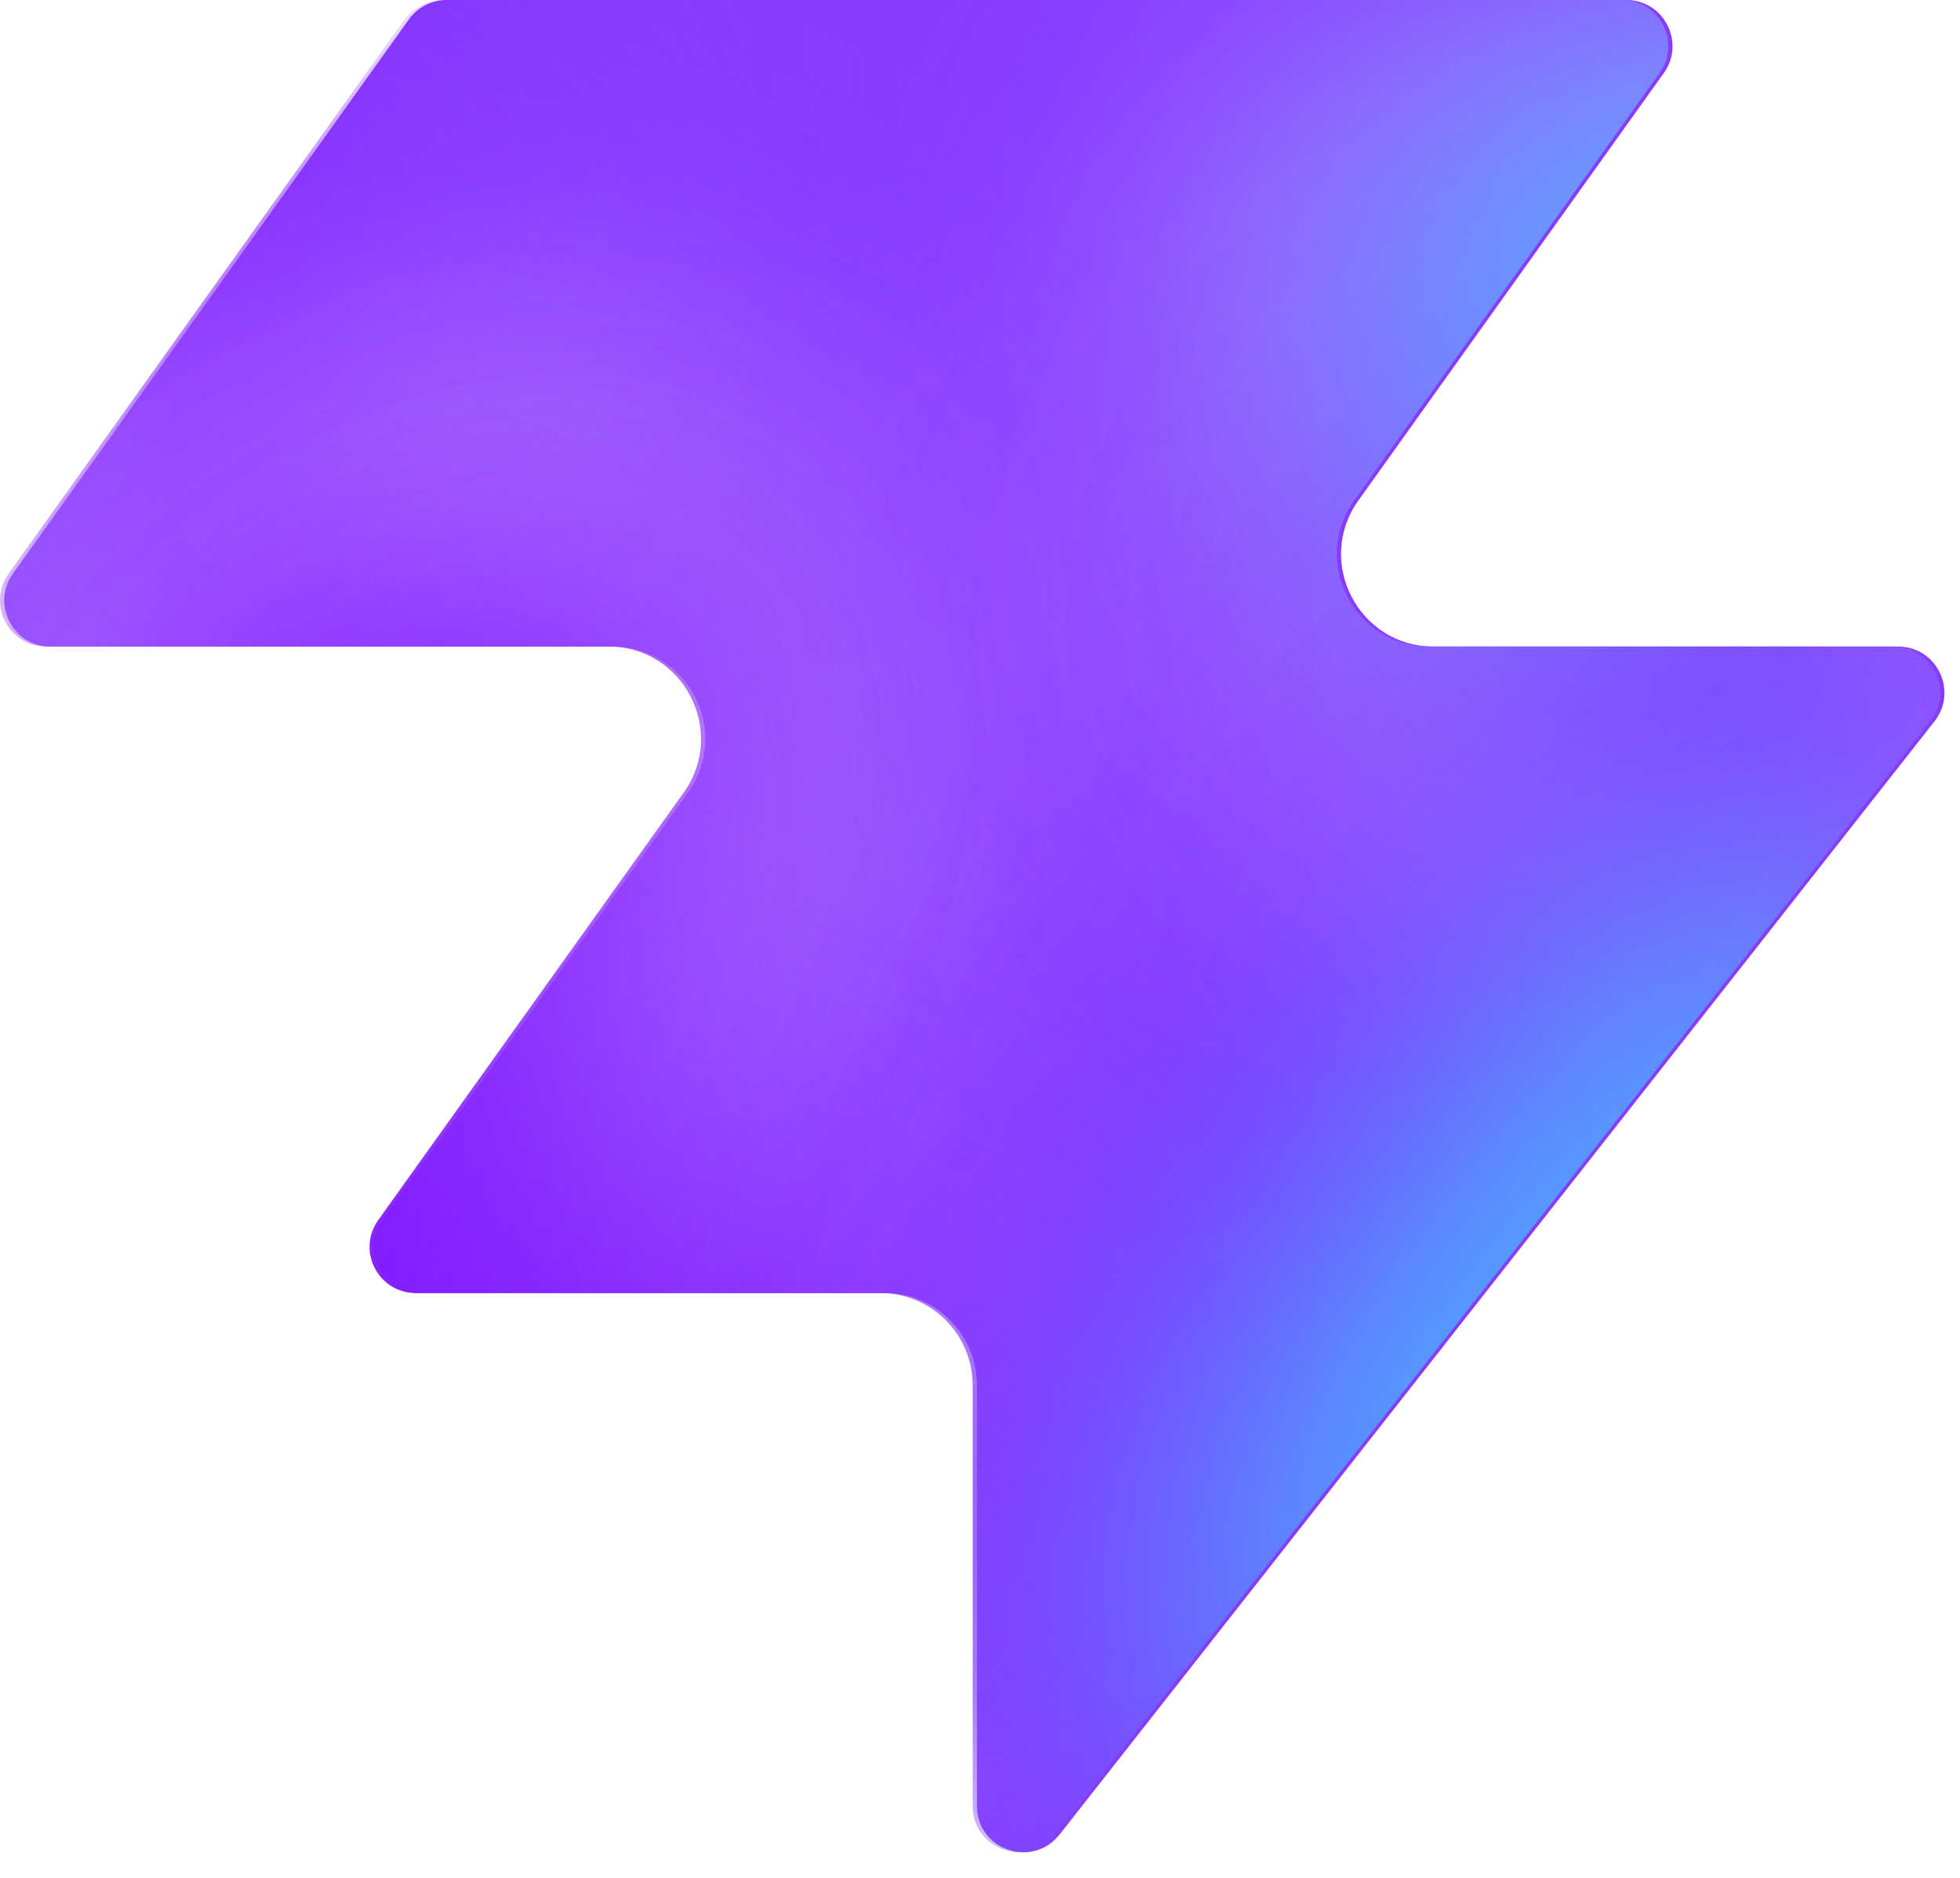
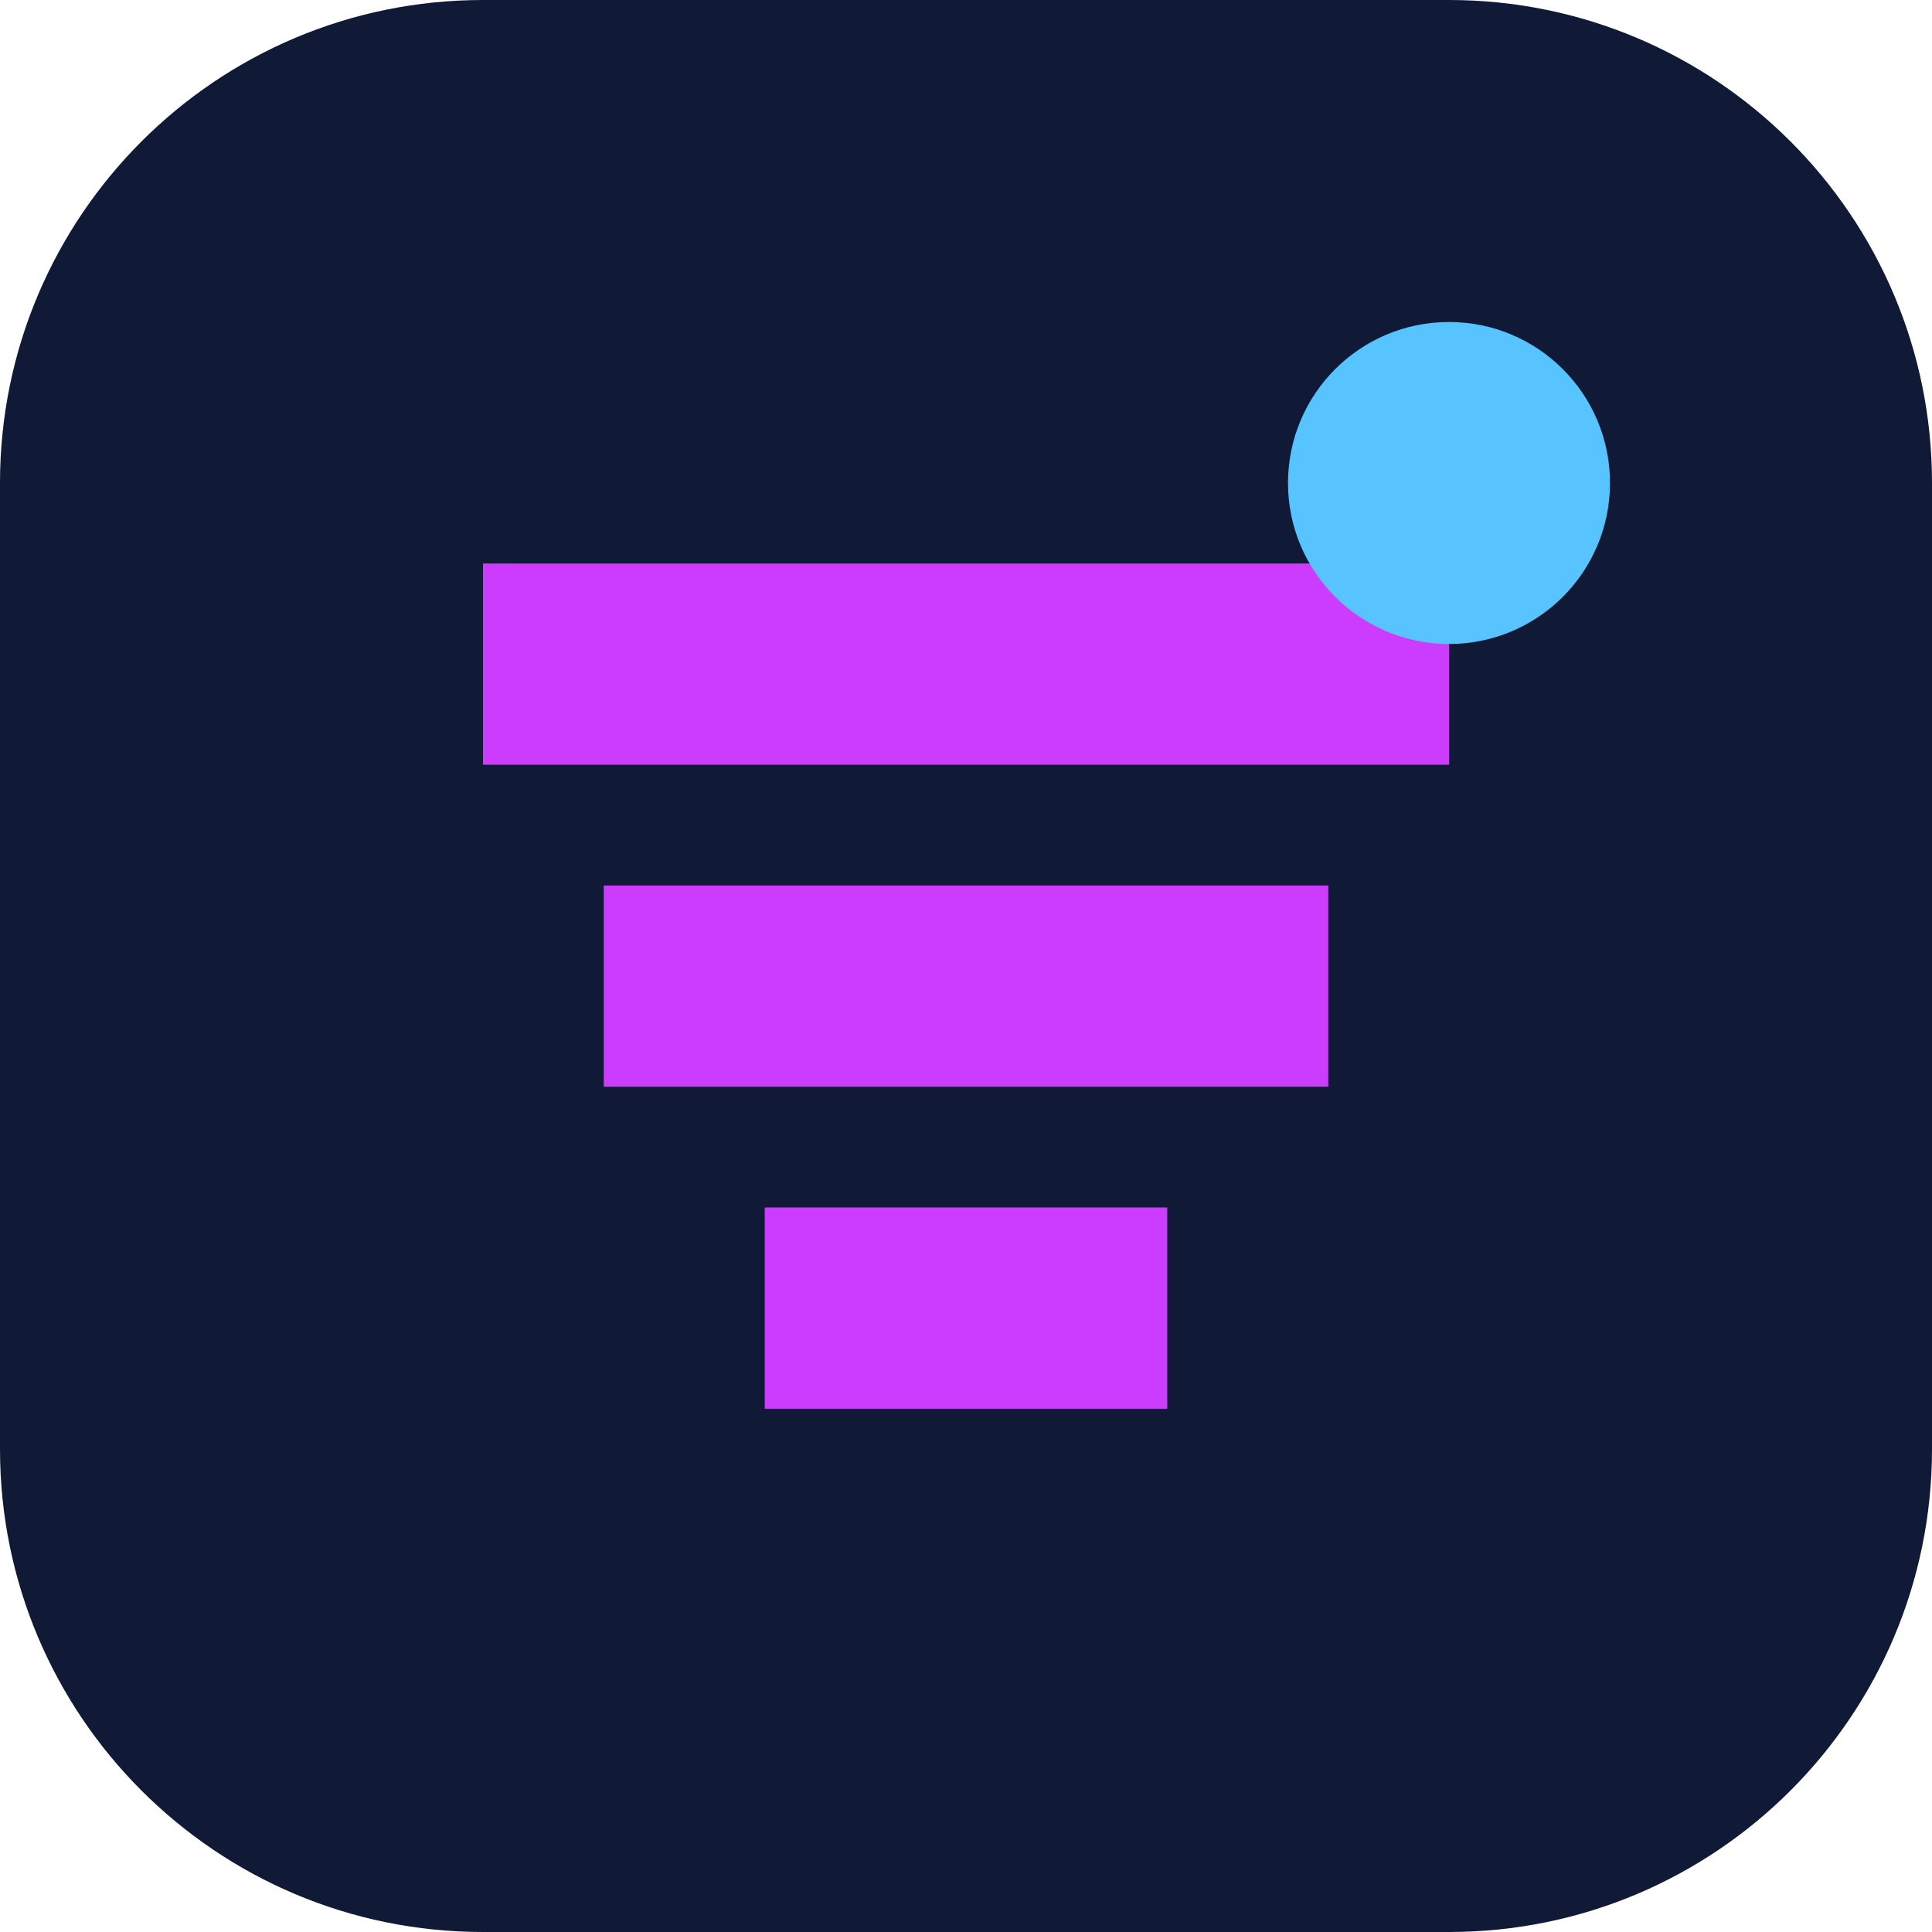
- <svg xmlns="http://www.w3.org/2000/svg" width="48" height="46" fill="none" viewBox="0 0 48 46">
-   <path fill="#863bff" d="M25.946 44.938c-.664.845-2.021.375-2.021-.698V33.937a2.26 2.26 0 0 0-2.262-2.262H10.287c-.92 0-1.456-1.04-.92-1.788l7.48-10.471c1.07-1.497 0-3.578-1.842-3.578H1.237c-.92 0-1.456-1.04-.92-1.788L10.013.474c.214-.297.556-.474.92-.474h28.894c.92 0 1.456 1.04.92 1.788l-7.48 10.471c-1.07 1.498 0 3.579 1.842 3.579h11.377c.943 0 1.473 1.088.89 1.83L25.947 44.94z" style="fill:#863bff;fill:color(display-p3 .525 .23 1);fill-opacity:1" />
-   <mask id="a" width="48" height="46" x="0" y="0" maskUnits="userSpaceOnUse" style="mask-type:alpha">
-     <path fill="#000" d="M25.842 44.938c-.664.844-2.021.375-2.021-.698V33.937a2.26 2.26 0 0 0-2.262-2.262H10.183c-.92 0-1.456-1.04-.92-1.788l7.48-10.471c1.07-1.498 0-3.579-1.842-3.579H1.133c-.92 0-1.456-1.04-.92-1.787L9.91.473c.214-.297.556-.474.92-.474h28.894c.92 0 1.456 1.04.92 1.788l-7.48 10.471c-1.07 1.498 0 3.578 1.842 3.578h11.377c.943 0 1.473 1.088.89 1.832L25.843 44.94z" style="fill:#000;fill-opacity:1" />
-   </mask>
-   <g mask="url(#a)">
-     <g filter="url(#b)">
-       <ellipse cx="5.508" cy="14.704" fill="#ede6ff" rx="5.508" ry="14.704" style="fill:#ede6ff;fill:color(display-p3 .927 .903 1);fill-opacity:1" transform="matrix(.00324 1 1 -.00324 -4.47 31.516)" />
-     </g>
-     <g filter="url(#c)">
-       <ellipse cx="10.399" cy="29.851" fill="#ede6ff" rx="10.399" ry="29.851" style="fill:#ede6ff;fill:color(display-p3 .927 .903 1);fill-opacity:1" transform="matrix(.00324 1 1 -.00324 -39.328 7.883)" />
-     </g>
-     <g filter="url(#d)">
-       <ellipse cx="5.508" cy="30.487" fill="#7e14ff" rx="5.508" ry="30.487" style="fill:#7e14ff;fill:color(display-p3 .492 .077 1);fill-opacity:1" transform="rotate(89.814 -25.913 -14.639)scale(1 -1)" />
-     </g>
-     <g filter="url(#e)">
-       <ellipse cx="5.508" cy="30.599" fill="#7e14ff" rx="5.508" ry="30.599" style="fill:#7e14ff;fill:color(display-p3 .492 .077 1);fill-opacity:1" transform="rotate(89.814 -32.644 -3.334)scale(1 -1)" />
-     </g>
-     <g filter="url(#f)">
-       <ellipse cx="5.508" cy="30.599" fill="#7e14ff" rx="5.508" ry="30.599" style="fill:#7e14ff;fill:color(display-p3 .492 .077 1);fill-opacity:1" transform="matrix(.00324 1 1 -.00324 -34.34 30.47)" />
-     </g>
-     <g filter="url(#g)">
-       <ellipse cx="14.072" cy="22.078" fill="#ede6ff" rx="14.072" ry="22.078" style="fill:#ede6ff;fill:color(display-p3 .927 .903 1);fill-opacity:1" transform="rotate(93.35 24.506 48.493)scale(-1 1)" />
-     </g>
-     <g filter="url(#h)">
-       <ellipse cx="3.47" cy="21.501" fill="#7e14ff" rx="3.47" ry="21.501" style="fill:#7e14ff;fill:color(display-p3 .492 .077 1);fill-opacity:1" transform="rotate(89.009 28.708 47.59)scale(-1 1)" />
-     </g>
-     <g filter="url(#i)">
-       <ellipse cx="3.47" cy="21.501" fill="#7e14ff" rx="3.47" ry="21.501" style="fill:#7e14ff;fill:color(display-p3 .492 .077 1);fill-opacity:1" transform="rotate(89.009 28.708 47.59)scale(-1 1)" />
-     </g>
-     <g filter="url(#j)">
-       <ellipse cx=".387" cy="8.972" fill="#7e14ff" rx="4.407" ry="29.108" style="fill:#7e14ff;fill:color(display-p3 .492 .077 1);fill-opacity:1" transform="rotate(39.51 .387 8.972)" />
-     </g>
-     <g filter="url(#k)">
-       <ellipse cx="47.523" cy="-6.092" fill="#7e14ff" rx="4.407" ry="29.108" style="fill:#7e14ff;fill:color(display-p3 .492 .077 1);fill-opacity:1" transform="rotate(37.892 47.523 -6.092)" />
-     </g>
-     <g filter="url(#l)">
-       <ellipse cx="41.412" cy="6.333" fill="#47bfff" rx="5.971" ry="9.665" style="fill:#47bfff;fill:color(display-p3 .28 .748 1);fill-opacity:1" transform="rotate(37.892 41.412 6.333)" />
-     </g>
-     <g filter="url(#m)">
-       <ellipse cx="-1.879" cy="38.332" fill="#7e14ff" rx="4.407" ry="29.108" style="fill:#7e14ff;fill:color(display-p3 .492 .077 1);fill-opacity:1" transform="rotate(37.892 -1.88 38.332)" />
-     </g>
-     <g filter="url(#n)">
-       <ellipse cx="-1.879" cy="38.332" fill="#7e14ff" rx="4.407" ry="29.108" style="fill:#7e14ff;fill:color(display-p3 .492 .077 1);fill-opacity:1" transform="rotate(37.892 -1.88 38.332)" />
-     </g>
-     <g filter="url(#o)">
-       <ellipse cx="35.651" cy="29.907" fill="#7e14ff" rx="4.407" ry="29.108" style="fill:#7e14ff;fill:color(display-p3 .492 .077 1);fill-opacity:1" transform="rotate(37.892 35.651 29.907)" />
-     </g>
-     <g filter="url(#p)">
-       <ellipse cx="38.418" cy="32.4" fill="#47bfff" rx="5.971" ry="15.297" style="fill:#47bfff;fill:color(display-p3 .28 .748 1);fill-opacity:1" transform="rotate(37.892 38.418 32.4)" />
-     </g>
-   </g>
-   <defs>
-     <filter id="b" width="60.045" height="41.654" x="-19.77" y="16.149" color-interpolation-filters="sRGB" filterUnits="userSpaceOnUse">
-       <feFlood flood-opacity="0" result="BackgroundImageFix" />
-       <feBlend in="SourceGraphic" in2="BackgroundImageFix" result="shape" />
-       <feGaussianBlur result="effect1_foregroundBlur_2002_17158" stdDeviation="7.659" />
-     </filter>
-     <filter id="c" width="90.34" height="51.437" x="-54.613" y="-7.533" color-interpolation-filters="sRGB" filterUnits="userSpaceOnUse">
-       <feFlood flood-opacity="0" result="BackgroundImageFix" />
-       <feBlend in="SourceGraphic" in2="BackgroundImageFix" result="shape" />
-       <feGaussianBlur result="effect1_foregroundBlur_2002_17158" stdDeviation="7.659" />
-     </filter>
-     <filter id="d" width="79.355" height="29.4" x="-49.64" y="2.03" color-interpolation-filters="sRGB" filterUnits="userSpaceOnUse">
-       <feFlood flood-opacity="0" result="BackgroundImageFix" />
-       <feBlend in="SourceGraphic" in2="BackgroundImageFix" result="shape" />
-       <feGaussianBlur result="effect1_foregroundBlur_2002_17158" stdDeviation="4.596" />
-     </filter>
-     <filter id="e" width="79.579" height="29.4" x="-45.045" y="20.029" color-interpolation-filters="sRGB" filterUnits="userSpaceOnUse">
-       <feFlood flood-opacity="0" result="BackgroundImageFix" />
-       <feBlend in="SourceGraphic" in2="BackgroundImageFix" result="shape" />
-       <feGaussianBlur result="effect1_foregroundBlur_2002_17158" stdDeviation="4.596" />
-     </filter>
-     <filter id="f" width="79.579" height="29.4" x="-43.513" y="21.178" color-interpolation-filters="sRGB" filterUnits="userSpaceOnUse">
-       <feFlood flood-opacity="0" result="BackgroundImageFix" />
-       <feBlend in="SourceGraphic" in2="BackgroundImageFix" result="shape" />
-       <feGaussianBlur result="effect1_foregroundBlur_2002_17158" stdDeviation="4.596" />
-     </filter>
-     <filter id="g" width="74.749" height="58.852" x="15.756" y="-17.901" color-interpolation-filters="sRGB" filterUnits="userSpaceOnUse">
-       <feFlood flood-opacity="0" result="BackgroundImageFix" />
-       <feBlend in="SourceGraphic" in2="BackgroundImageFix" result="shape" />
-       <feGaussianBlur result="effect1_foregroundBlur_2002_17158" stdDeviation="7.659" />
-     </filter>
-     <filter id="h" width="61.377" height="25.362" x="23.548" y="2.284" color-interpolation-filters="sRGB" filterUnits="userSpaceOnUse">
-       <feFlood flood-opacity="0" result="BackgroundImageFix" />
-       <feBlend in="SourceGraphic" in2="BackgroundImageFix" result="shape" />
-       <feGaussianBlur result="effect1_foregroundBlur_2002_17158" stdDeviation="4.596" />
-     </filter>
-     <filter id="i" width="61.377" height="25.362" x="23.548" y="2.284" color-interpolation-filters="sRGB" filterUnits="userSpaceOnUse">
-       <feFlood flood-opacity="0" result="BackgroundImageFix" />
-       <feBlend in="SourceGraphic" in2="BackgroundImageFix" result="shape" />
-       <feGaussianBlur result="effect1_foregroundBlur_2002_17158" stdDeviation="4.596" />
-     </filter>
-     <filter id="j" width="56.045" height="63.649" x="-27.636" y="-22.853" color-interpolation-filters="sRGB" filterUnits="userSpaceOnUse">
-       <feFlood flood-opacity="0" result="BackgroundImageFix" />
-       <feBlend in="SourceGraphic" in2="BackgroundImageFix" result="shape" />
-       <feGaussianBlur result="effect1_foregroundBlur_2002_17158" stdDeviation="4.596" />
-     </filter>
-     <filter id="k" width="54.814" height="64.646" x="20.116" y="-38.415" color-interpolation-filters="sRGB" filterUnits="userSpaceOnUse">
-       <feFlood flood-opacity="0" result="BackgroundImageFix" />
-       <feBlend in="SourceGraphic" in2="BackgroundImageFix" result="shape" />
-       <feGaussianBlur result="effect1_foregroundBlur_2002_17158" stdDeviation="4.596" />
-     </filter>
-     <filter id="l" width="33.541" height="35.313" x="24.641" y="-11.323" color-interpolation-filters="sRGB" filterUnits="userSpaceOnUse">
-       <feFlood flood-opacity="0" result="BackgroundImageFix" />
-       <feBlend in="SourceGraphic" in2="BackgroundImageFix" result="shape" />
-       <feGaussianBlur result="effect1_foregroundBlur_2002_17158" stdDeviation="4.596" />
-     </filter>
-     <filter id="m" width="54.814" height="64.646" x="-29.286" y="6.009" color-interpolation-filters="sRGB" filterUnits="userSpaceOnUse">
-       <feFlood flood-opacity="0" result="BackgroundImageFix" />
-       <feBlend in="SourceGraphic" in2="BackgroundImageFix" result="shape" />
-       <feGaussianBlur result="effect1_foregroundBlur_2002_17158" stdDeviation="4.596" />
-     </filter>
-     <filter id="n" width="54.814" height="64.646" x="-29.286" y="6.009" color-interpolation-filters="sRGB" filterUnits="userSpaceOnUse">
-       <feFlood flood-opacity="0" result="BackgroundImageFix" />
-       <feBlend in="SourceGraphic" in2="BackgroundImageFix" result="shape" />
-       <feGaussianBlur result="effect1_foregroundBlur_2002_17158" stdDeviation="4.596" />
-     </filter>
-     <filter id="o" width="54.814" height="64.646" x="8.244" y="-2.416" color-interpolation-filters="sRGB" filterUnits="userSpaceOnUse">
-       <feFlood flood-opacity="0" result="BackgroundImageFix" />
-       <feBlend in="SourceGraphic" in2="BackgroundImageFix" result="shape" />
-       <feGaussianBlur result="effect1_foregroundBlur_2002_17158" stdDeviation="4.596" />
-     </filter>
-     <filter id="p" width="39.409" height="43.623" x="18.713" y="10.588" color-interpolation-filters="sRGB" filterUnits="userSpaceOnUse">
-       <feFlood flood-opacity="0" result="BackgroundImageFix" />
-       <feBlend in="SourceGraphic" in2="BackgroundImageFix" result="shape" />
-       <feGaussianBlur result="effect1_foregroundBlur_2002_17158" stdDeviation="4.596" />
-     </filter>
-   </defs>
+ <svg xmlns="http://www.w3.org/2000/svg" viewBox="0 0 48 48">
+   <rect width="48" height="48" rx="12" fill="#101935" />
+   <path d="M12 14h24v5H12zm3 8h18v5H15zm4 8h10v5H19z" fill="#CB3CFF" />
+   <circle cx="36" cy="12" r="4" fill="#57C3FF" />
</svg>
